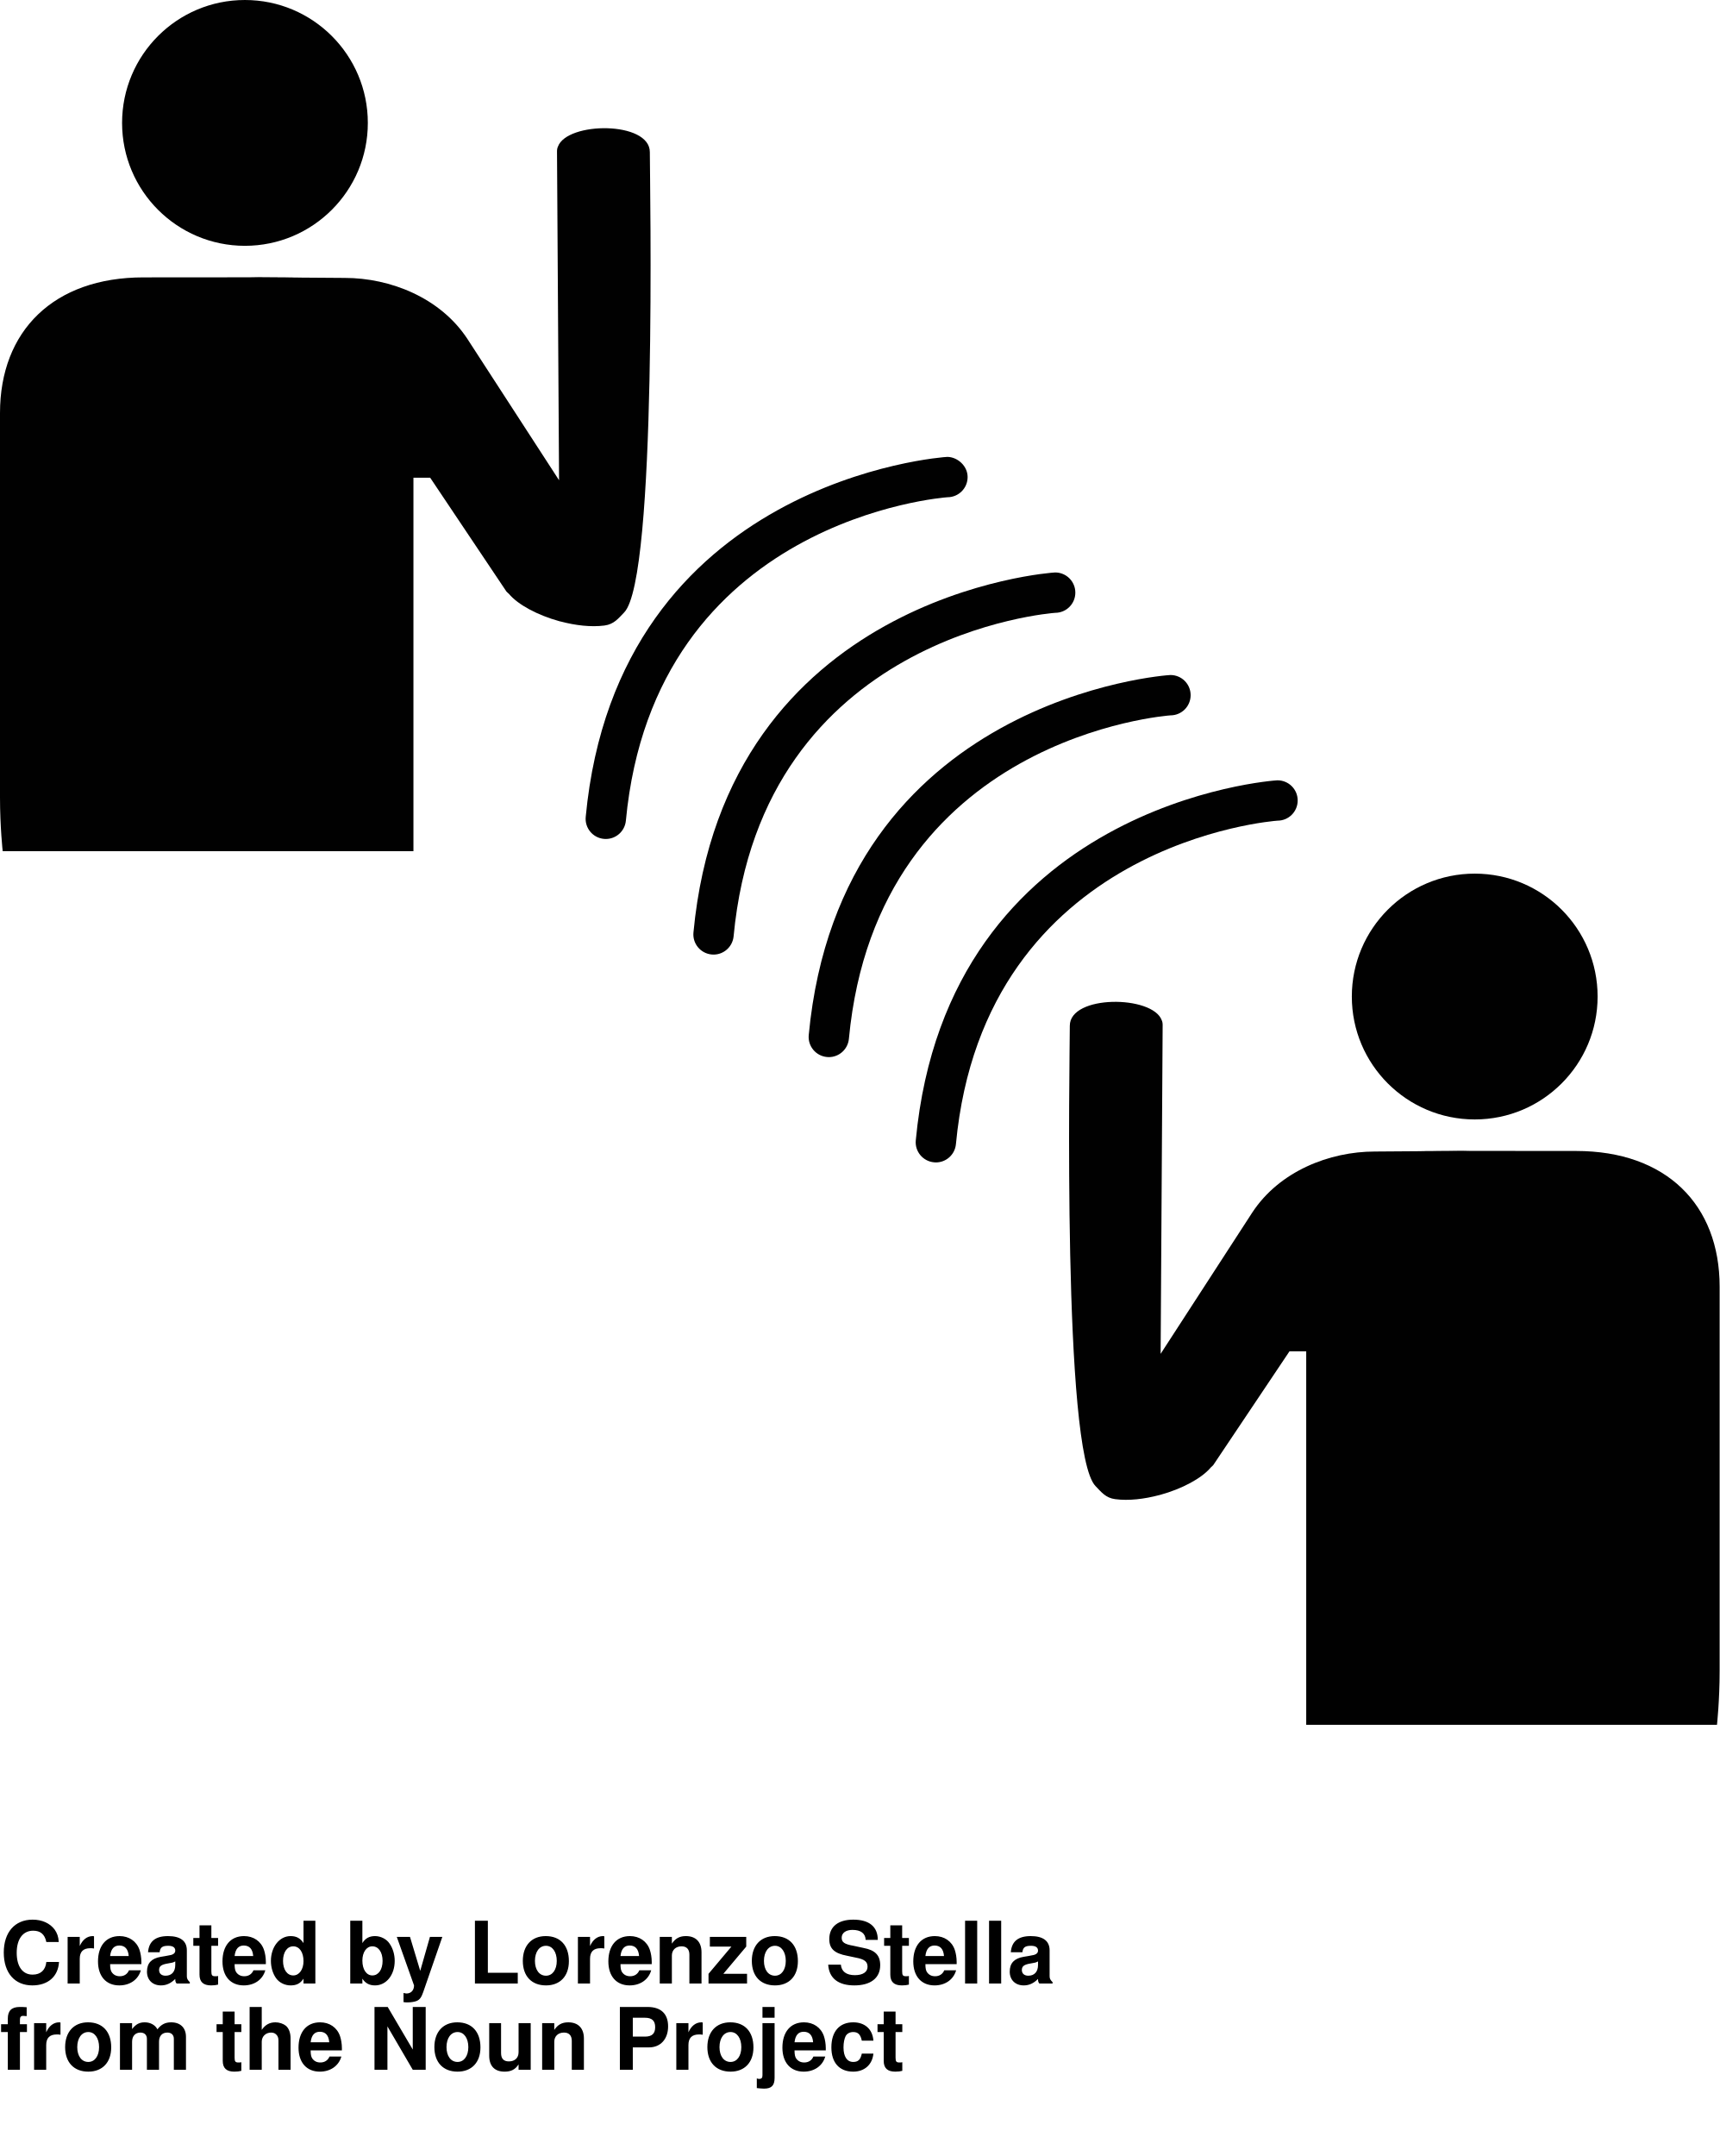
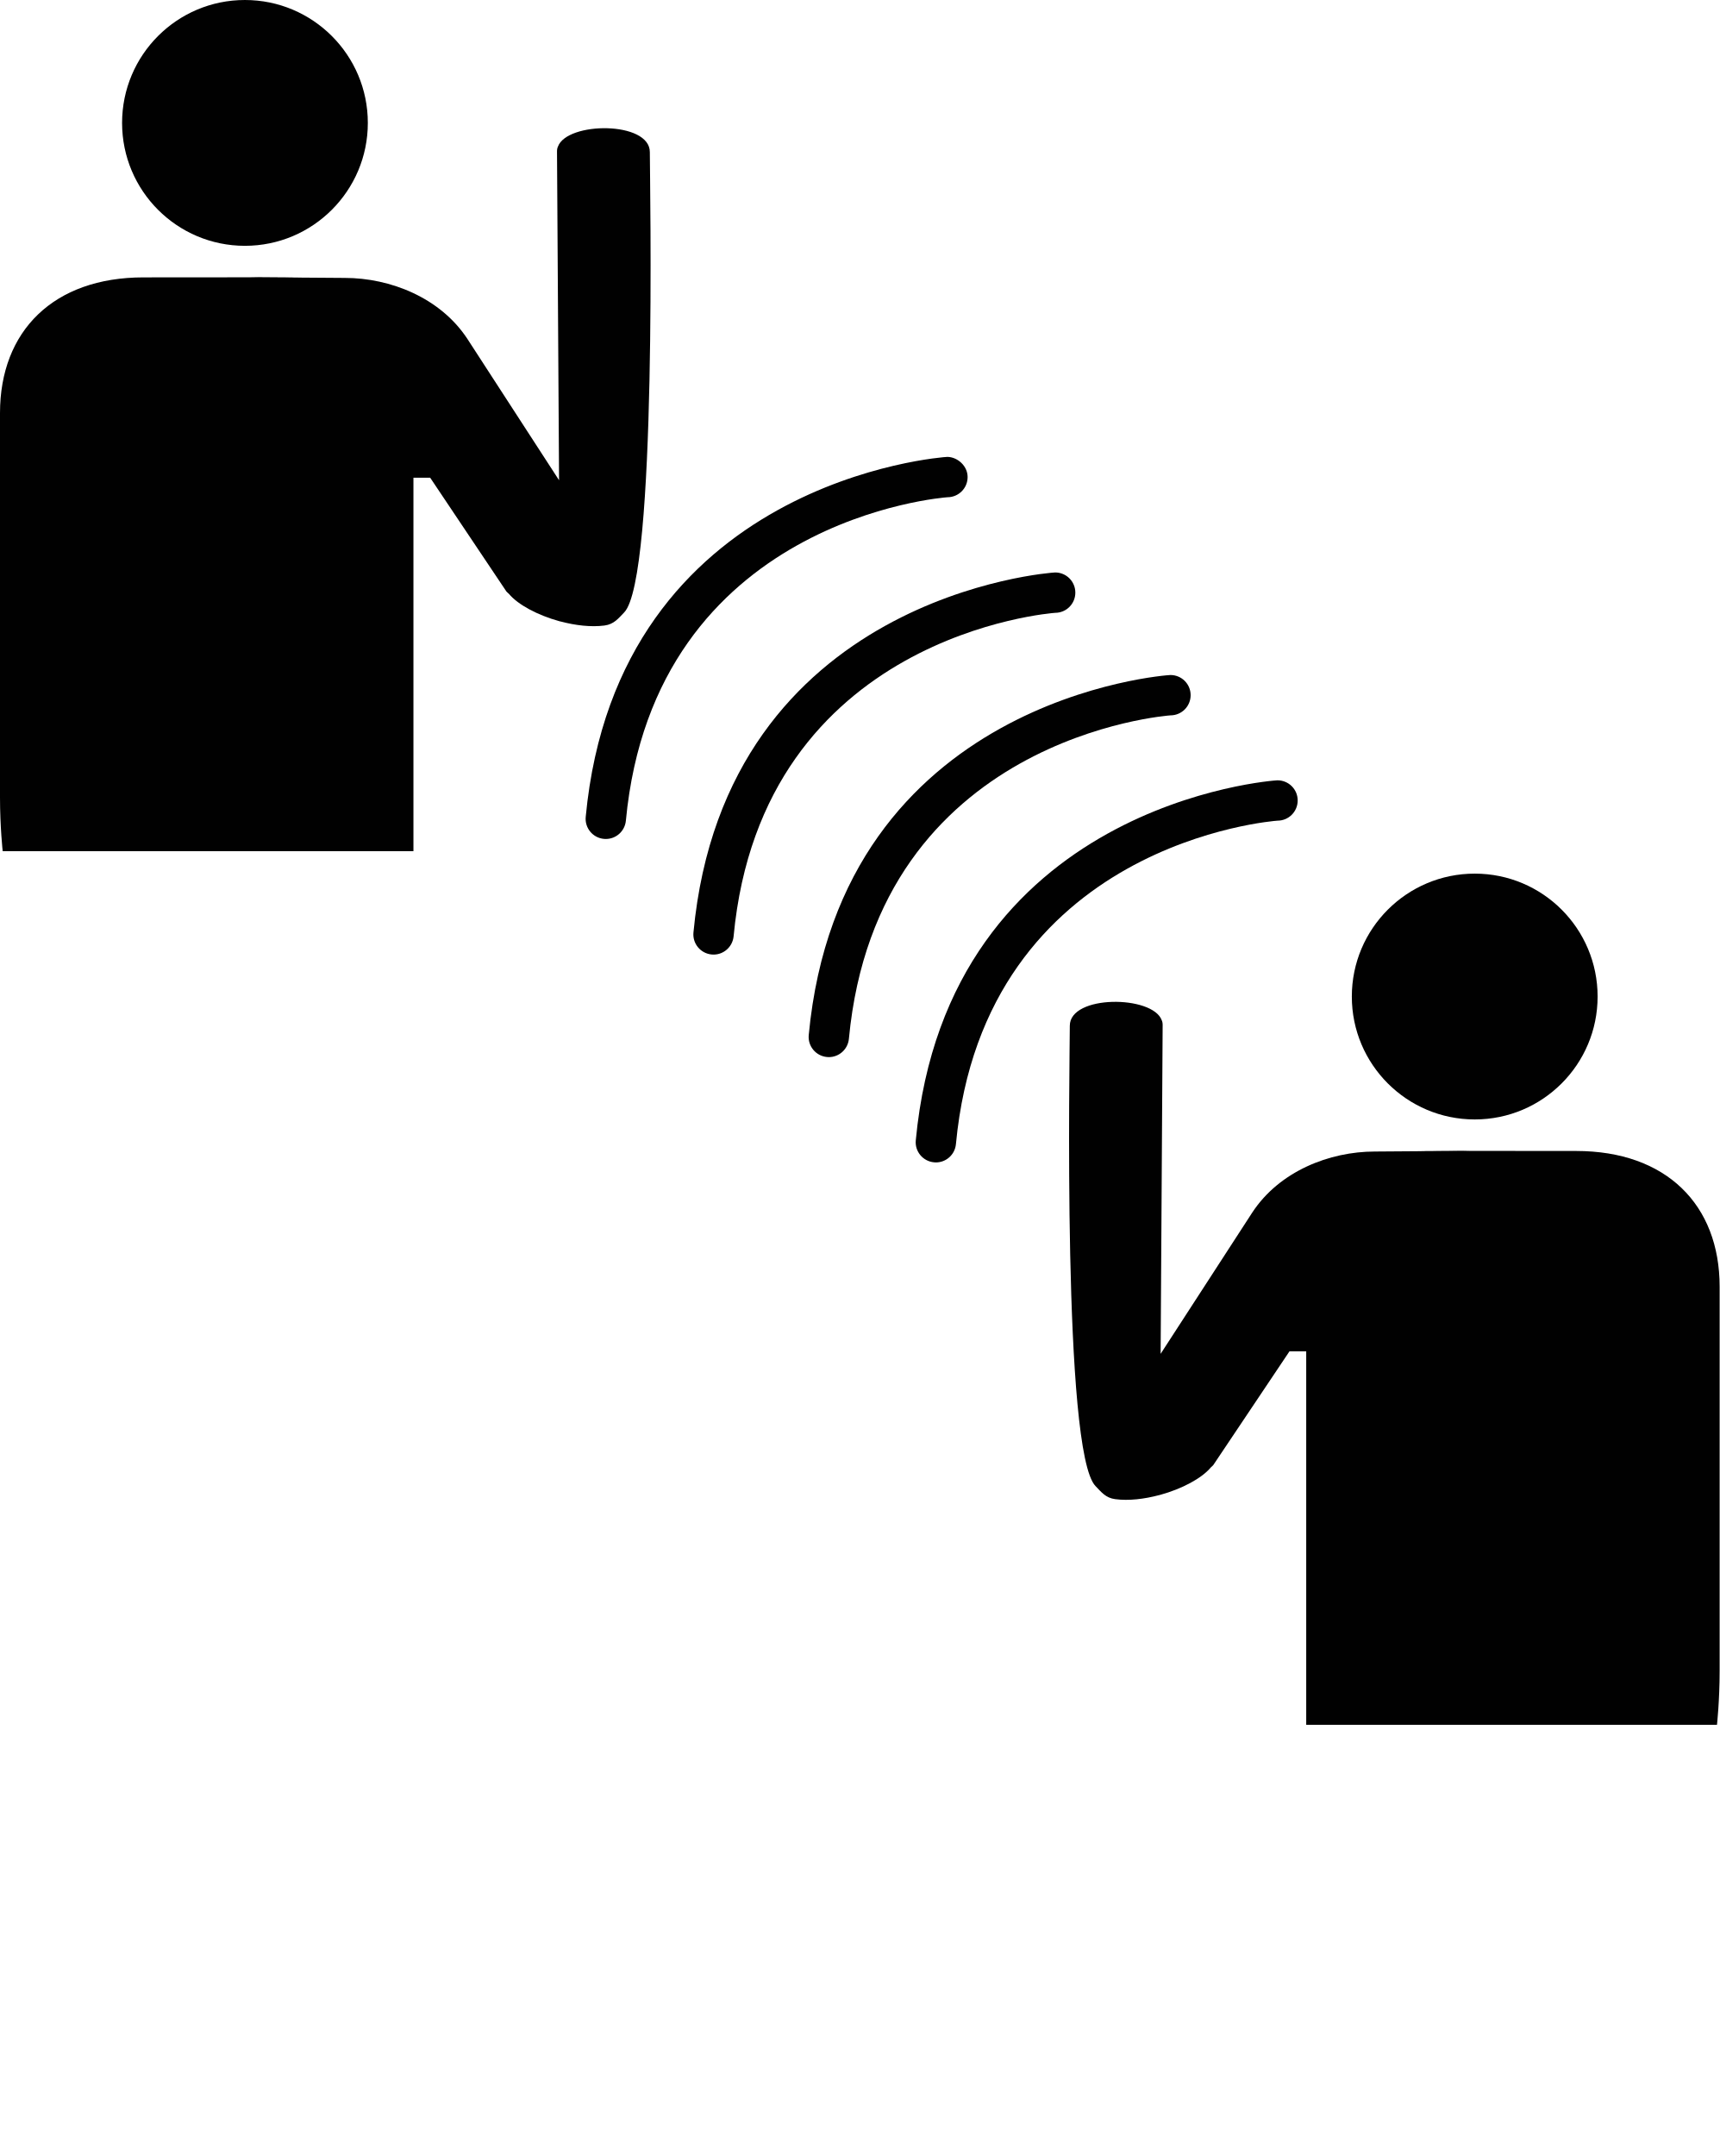
- <svg xmlns="http://www.w3.org/2000/svg" version="1.1" x="0px" y="0px" viewBox="0 0 99.729 125" enable-background="new 0 0 99.729 100" xml:space="preserve">
-   <g>
-     <path fill="#010101" d="M85.527,64.903c3.936,0,7.125-3.192,7.125-7.125c0-3.938-3.189-7.127-7.125-7.127   c-3.935,0-7.129,3.189-7.129,7.127C78.398,61.711,81.59,64.903,85.527,64.903z" />
-     <path fill="#010101" d="M91.408,66.731c-3.105,0-5.197-0.003-6.591-0.005c-0.651,0.008-2.155,0.02-5.082,0.037   c-2.631,0-5.539,1.141-7.111,3.537l-5.314,8.193l0.117-19.066c0-0.114-0.019-0.203-0.052-0.273   c-0.529-1.46-5.332-1.492-5.332,0.316c0,1.723-0.439,24.715,1.492,26.691c0.33,0.337,0.582,0.686,1.142,0.757   c0.784,0.103,1.681-0.006,2.533-0.231c0.02-0.002,0.052-0.013,0.078-0.019c1.261-0.347,2.403-0.957,2.927-1.584   c0.044-0.048,0.113-0.094,0.146-0.139l4.421-6.598h0.971V100h17.633h6.189c0,0,0.154-1.397,0.154-3.124V74.6   C99.729,69.84,96.624,66.731,91.408,66.731z" />
-     <path fill="#010101" d="M84.817,66.727C87.161,66.697,78.414,66.718,84.817,66.727L84.817,66.727z" />
-     <path fill="#010101" d="M67.885,41.475c0.647-0.003,1.168-0.529,1.165-1.175c-0.002-0.644-0.525-1.164-1.169-1.164   c-0.002,0-0.003,0-0.005,0c-0.19,0-19.127,1.306-20.974,20.873c-0.061,0.643,0.411,1.214,1.055,1.274   c0.037,0.003,0.075,0.006,0.111,0.006c0.596,0,1.105-0.454,1.163-1.061C50.886,42.696,67.765,41.483,67.885,41.475z" />
-     <path fill="#010101" d="M61.199,35.53c0.646-0.003,1.167-0.529,1.164-1.175c-0.001-0.644-0.524-1.165-1.169-1.165   c-0.001,0-0.003,0-0.004,0c-0.191,0.001-19.127,1.306-20.974,20.875c-0.061,0.643,0.411,1.213,1.055,1.274   c0.037,0.003,0.075,0.006,0.111,0.006c0.596,0,1.105-0.455,1.163-1.061C44.2,36.752,61.078,35.539,61.199,35.53z" />
-     <path fill="#010101" d="M32.522,36.035c0.852,0.225,1.747,0.333,2.531,0.232c0.561-0.073,0.812-0.419,1.143-0.757   c1.932-1.976,1.491-24.969,1.491-26.691c0-1.808-4.801-1.777-5.331-0.316c-0.033,0.071-0.053,0.159-0.053,0.273l0.119,19.067   l-5.315-8.193c-1.571-2.395-4.48-3.537-7.11-3.537c-2.837-0.016-4.326-0.027-5.009-0.036c-1.393,0.002-3.507,0.005-6.664,0.005   C3.107,16.081,0,19.189,0,23.949v22.277c0,1.725,0.156,3.123,0.156,3.123h6.188h17.633V27.697h0.971l4.421,6.597   c0.034,0.045,0.103,0.091,0.146,0.138c0.522,0.626,1.661,1.236,2.92,1.583C32.464,36.023,32.499,36.035,32.522,36.035z" />
-     <path fill="#010101" d="M14.203,14.252c3.936,0,7.129-3.192,7.129-7.125C21.332,3.19,18.138,0,14.203,0   C10.269,0,7.08,3.19,7.08,7.127C7.08,11.061,10.269,14.252,14.203,14.252z" />
-     <path fill="#010101" d="M14.987,16.076C21.311,16.065,12.437,16.046,14.987,16.076L14.987,16.076z" />
-     <path fill="#010101" d="M54.951,28.829c0.647-0.003,1.168-0.529,1.165-1.175c-0.002-0.646-0.588-1.157-1.174-1.165   c-0.19,0.001-19.127,1.307-20.974,20.874c-0.061,0.643,0.411,1.214,1.055,1.274c0.037,0.004,0.075,0.005,0.111,0.005   c0.596,0,1.105-0.454,1.163-1.06C37.952,30.05,54.831,28.837,54.951,28.829z" />
-     <path fill="#010101" d="M75.258,46.405c-0.002-0.644-0.525-1.164-1.169-1.164c-0.002,0-0.004,0-0.005,0   c-0.19,0-19.126,1.306-20.974,20.874c-0.062,0.642,0.412,1.213,1.055,1.273c0.036,0.003,0.074,0.007,0.111,0.007   c0.597,0,1.106-0.455,1.162-1.061c1.656-17.533,18.534-18.746,18.654-18.754C74.741,47.578,75.261,47.052,75.258,46.405z" />
+ <svg xmlns="http://www.w3.org/2000/svg" version="1.1" x="0px" y="0px" viewBox="0 0 99.729 125" enable-background="new 0 0 99.729 100" xml:space="preserve" id="svg2">
+   <defs id="defs32" />
+   <g id="g4">
+     <path fill="#010101" d="M85.527,64.903c3.936,0,7.125-3.192,7.125-7.125c0-3.938-3.189-7.127-7.125-7.127   c-3.935,0-7.129,3.189-7.129,7.127C78.398,61.711,81.59,64.903,85.527,64.903z" id="path6" />
+     <path fill="#010101" d="M91.408,66.731c-3.105,0-5.197-0.003-6.591-0.005c-0.651,0.008-2.155,0.02-5.082,0.037   c-2.631,0-5.539,1.141-7.111,3.537l-5.314,8.193l0.117-19.066c0-0.114-0.019-0.203-0.052-0.273   c-0.529-1.46-5.332-1.492-5.332,0.316c0,1.723-0.439,24.715,1.492,26.691c0.33,0.337,0.582,0.686,1.142,0.757   c0.784,0.103,1.681-0.006,2.533-0.231c0.02-0.002,0.052-0.013,0.078-0.019c1.261-0.347,2.403-0.957,2.927-1.584   c0.044-0.048,0.113-0.094,0.146-0.139l4.421-6.598h0.971V100h17.633h6.189c0,0,0.154-1.397,0.154-3.124V74.6   C99.729,69.84,96.624,66.731,91.408,66.731z" id="path8" />
+     <path fill="#010101" d="M84.817,66.727C87.161,66.697,78.414,66.718,84.817,66.727L84.817,66.727z" id="path10" />
+     <path fill="#010101" d="M67.885,41.475c0.647-0.003,1.168-0.529,1.165-1.175c-0.002-0.644-0.525-1.164-1.169-1.164   c-0.002,0-0.003,0-0.005,0c-0.19,0-19.127,1.306-20.974,20.873c-0.061,0.643,0.411,1.214,1.055,1.274   c0.037,0.003,0.075,0.006,0.111,0.006c0.596,0,1.105-0.454,1.163-1.061C50.886,42.696,67.765,41.483,67.885,41.475z" id="path12" />
+     <path fill="#010101" d="M61.199,35.53c0.646-0.003,1.167-0.529,1.164-1.175c-0.001-0.644-0.524-1.165-1.169-1.165   c-0.001,0-0.003,0-0.004,0c-0.191,0.001-19.127,1.306-20.974,20.875c-0.061,0.643,0.411,1.213,1.055,1.274   c0.037,0.003,0.075,0.006,0.111,0.006c0.596,0,1.105-0.455,1.163-1.061C44.2,36.752,61.078,35.539,61.199,35.53z" id="path14" />
+     <path fill="#010101" d="M32.522,36.035c0.852,0.225,1.747,0.333,2.531,0.232c0.561-0.073,0.812-0.419,1.143-0.757   c1.932-1.976,1.491-24.969,1.491-26.691c0-1.808-4.801-1.777-5.331-0.316c-0.033,0.071-0.053,0.159-0.053,0.273l0.119,19.067   l-5.315-8.193c-1.571-2.395-4.48-3.537-7.11-3.537c-2.837-0.016-4.326-0.027-5.009-0.036c-1.393,0.002-3.507,0.005-6.664,0.005   C3.107,16.081,0,19.189,0,23.949v22.277c0,1.725,0.156,3.123,0.156,3.123h6.188h17.633V27.697h0.971l4.421,6.597   c0.034,0.045,0.103,0.091,0.146,0.138c0.522,0.626,1.661,1.236,2.92,1.583C32.464,36.023,32.499,36.035,32.522,36.035z" id="path16" />
+     <path fill="#010101" d="M14.203,14.252c3.936,0,7.129-3.192,7.129-7.125C21.332,3.19,18.138,0,14.203,0   C10.269,0,7.08,3.19,7.08,7.127C7.08,11.061,10.269,14.252,14.203,14.252z" id="path18" />
+     <path fill="#010101" d="M14.987,16.076C21.311,16.065,12.437,16.046,14.987,16.076L14.987,16.076z" id="path20" />
+     <path fill="#010101" d="M54.951,28.829c0.647-0.003,1.168-0.529,1.165-1.175c-0.002-0.646-0.588-1.157-1.174-1.165   c-0.19,0.001-19.127,1.307-20.974,20.874c-0.061,0.643,0.411,1.214,1.055,1.274c0.037,0.004,0.075,0.005,0.111,0.005   c0.596,0,1.105-0.454,1.163-1.06C37.952,30.05,54.831,28.837,54.951,28.829z" id="path22" />
+     <path fill="#010101" d="M75.258,46.405c-0.002-0.644-0.525-1.164-1.169-1.164c-0.002,0-0.004,0-0.005,0   c-0.19,0-19.126,1.306-20.974,20.874c-0.062,0.642,0.412,1.213,1.055,1.273c0.036,0.003,0.074,0.007,0.111,0.007   c0.597,0,1.106-0.455,1.162-1.061c1.656-17.533,18.534-18.746,18.654-18.754C74.741,47.578,75.261,47.052,75.258,46.405z" id="path24" />
  </g>
-   <text x="0" y="115" fill="#000000" font-size="5px" font-weight="bold" font-family="'Helvetica Neue', Helvetica, Arial-Unicode, Arial, Sans-serif">Created by Lorenzo Stella</text>
-   <text x="0" y="120" fill="#000000" font-size="5px" font-weight="bold" font-family="'Helvetica Neue', Helvetica, Arial-Unicode, Arial, Sans-serif">from the Noun Project</text>
</svg>
